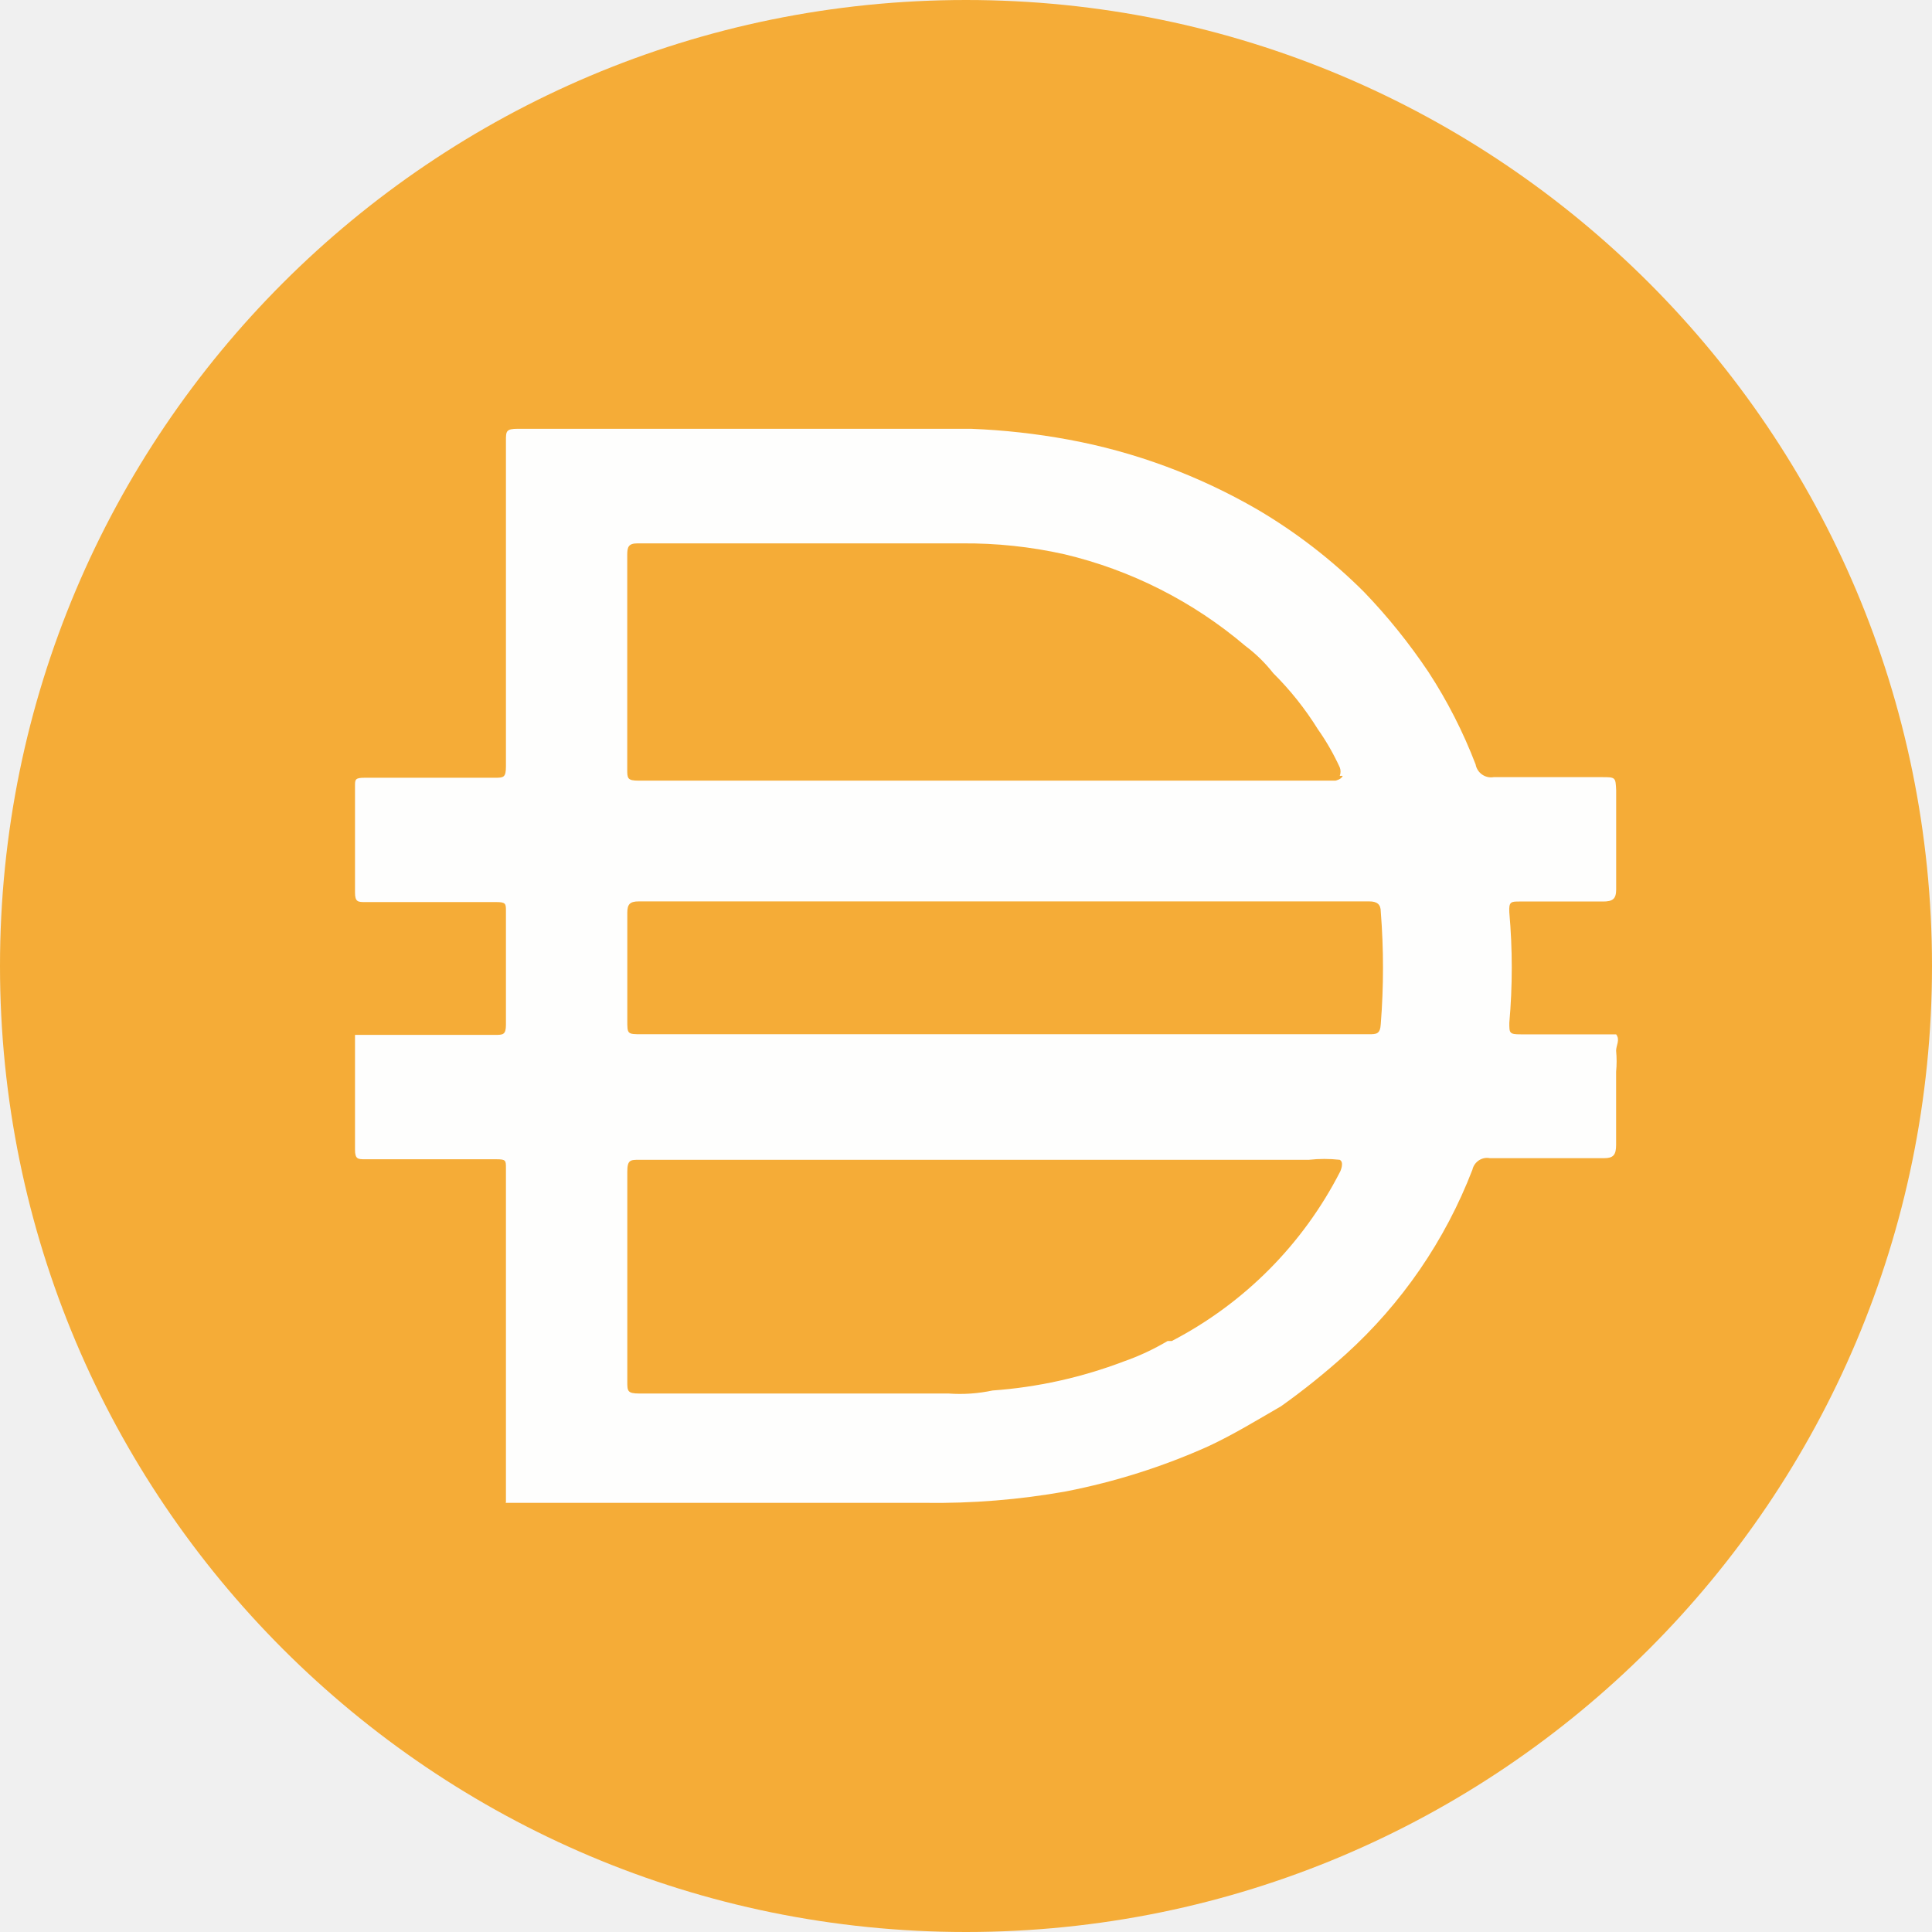
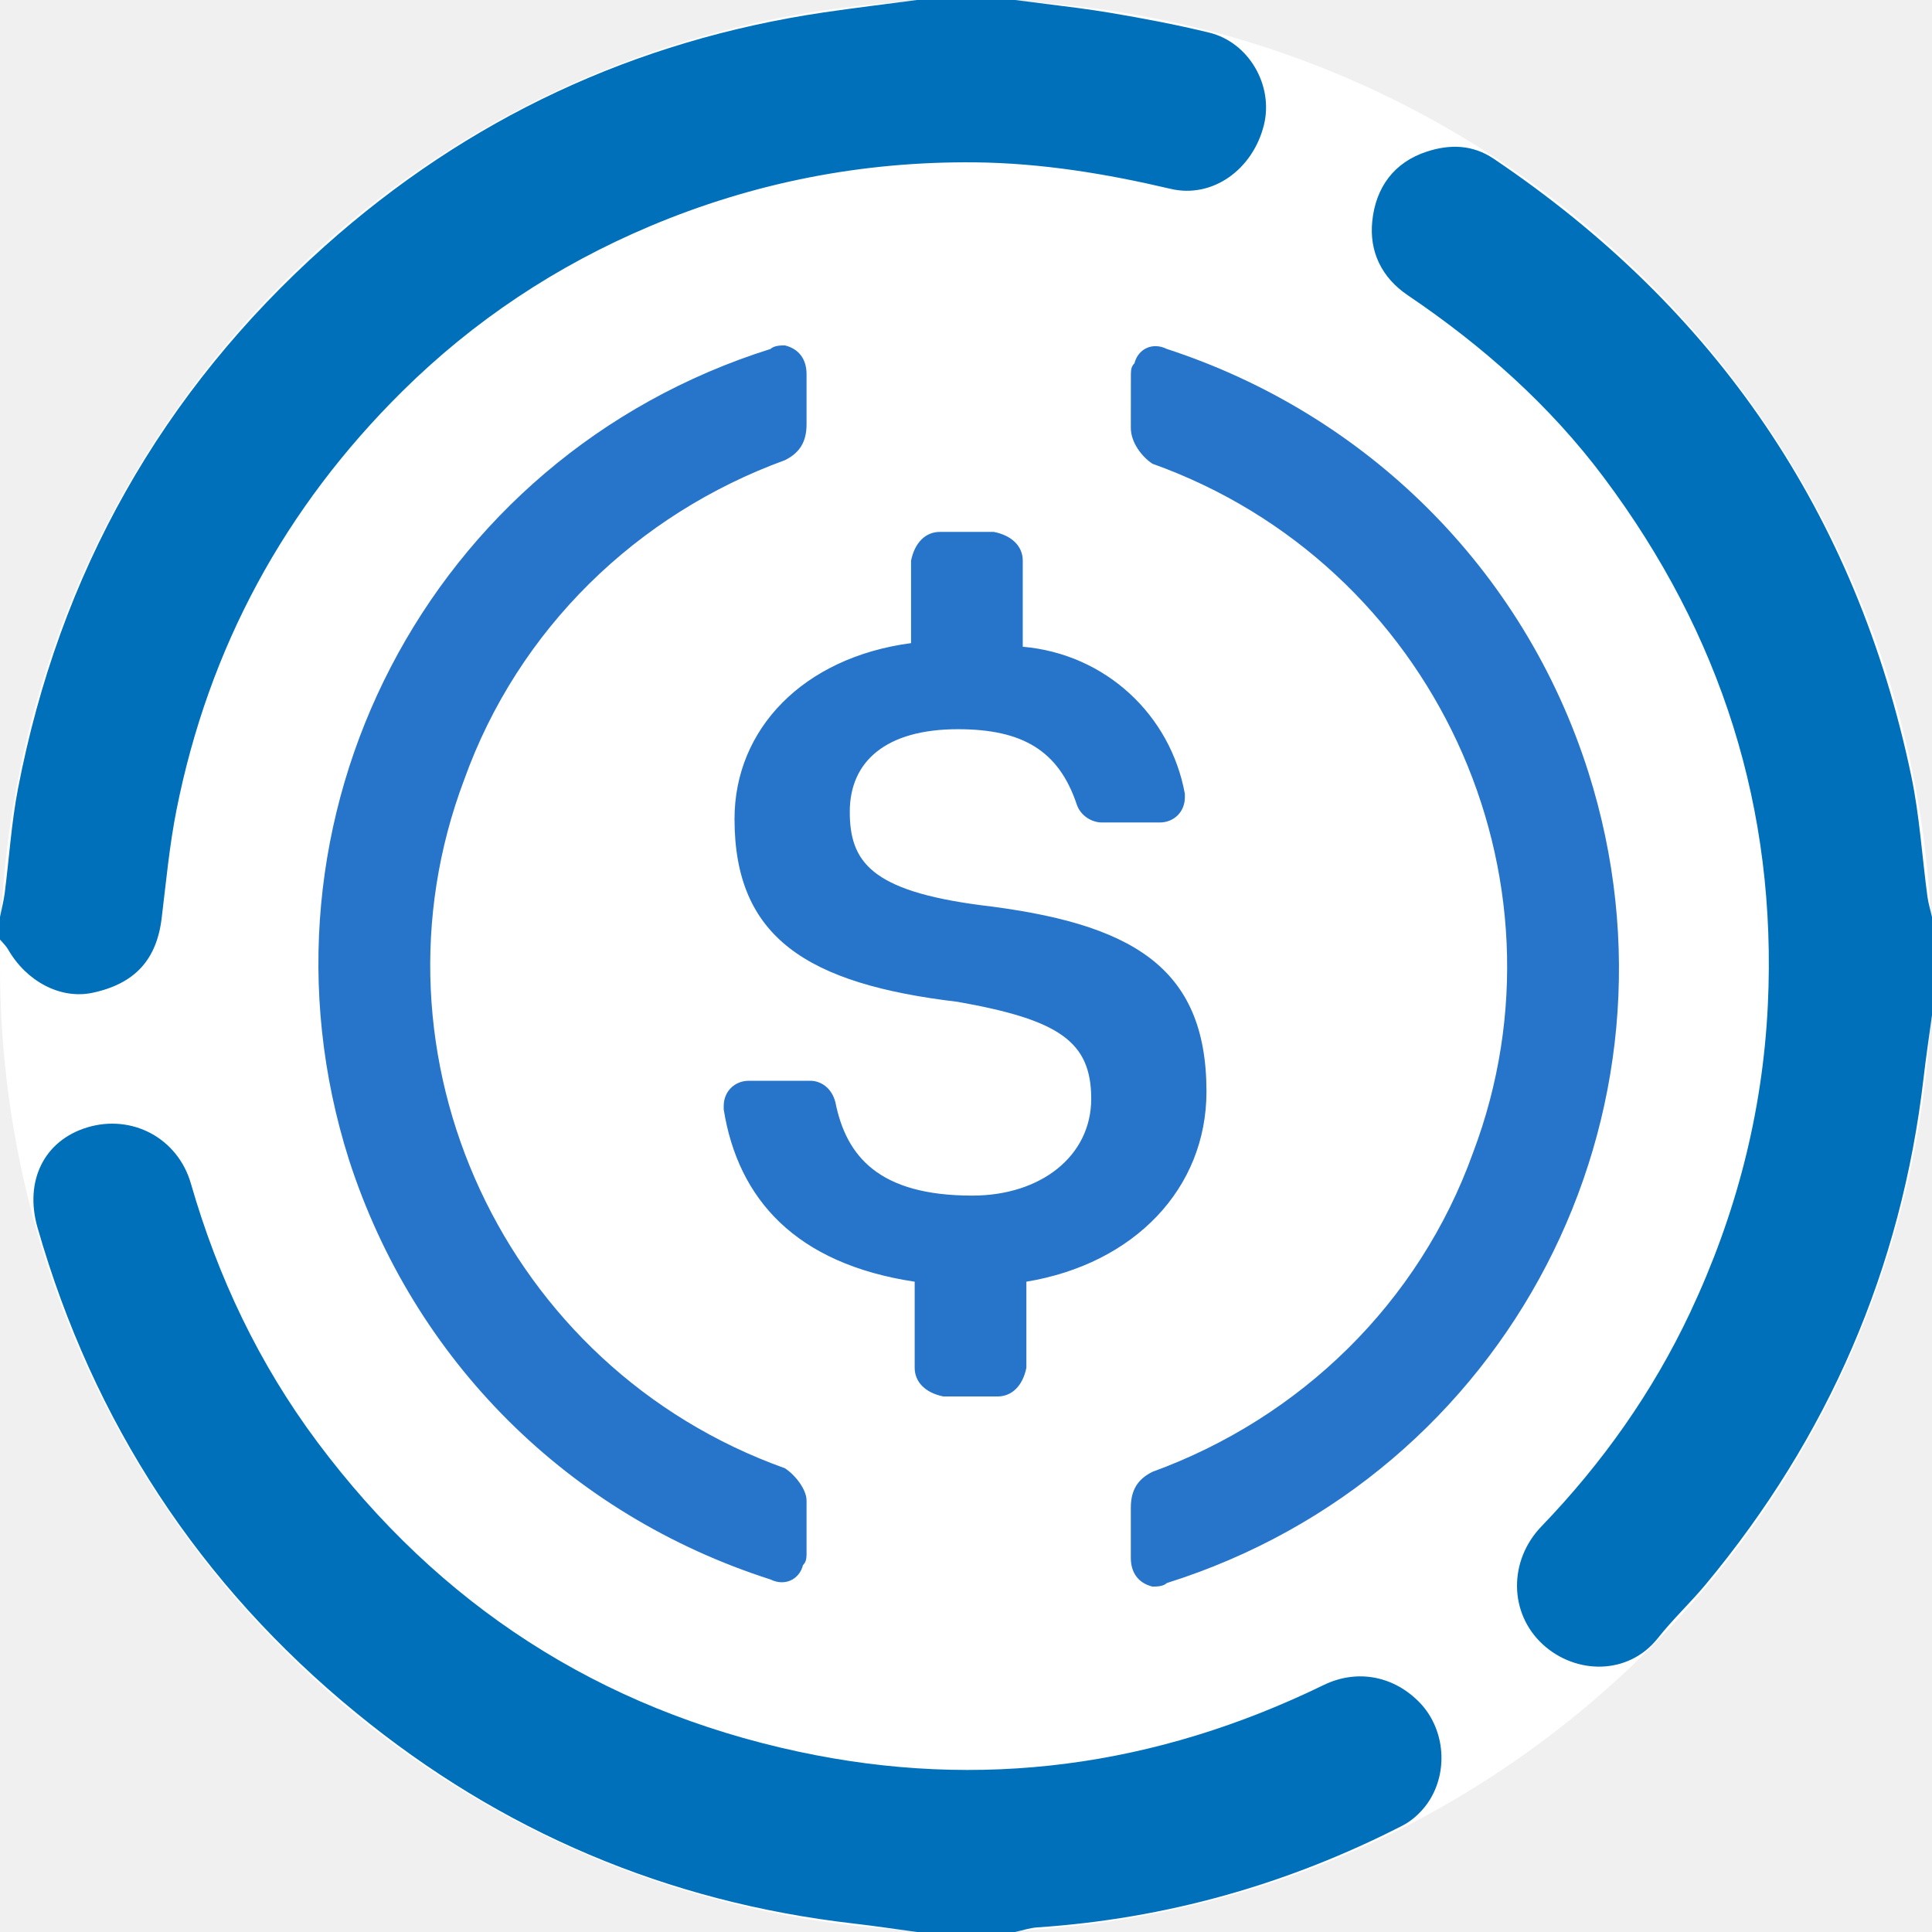
- <svg xmlns="http://www.w3.org/2000/svg" width="32" height="32" viewBox="0 0 32 32" fill="none">
-   <circle cx="16" cy="16" r="16" fill="#F5AC37" />
-   <path d="M16.59 17.13H22.669C22.799 17.13 22.86 17.13 22.87 16.96C22.919 16.341 22.919 15.719 22.87 15.1C22.87 14.98 22.81 14.93 22.68 14.93H10.58C10.43 14.93 10.39 14.98 10.39 15.12V16.9C10.39 17.13 10.39 17.13 10.63 17.13H16.59ZM22.191 12.85C22.208 12.805 22.208 12.755 22.191 12.71C22.089 12.489 21.969 12.278 21.829 12.08C21.619 11.742 21.371 11.43 21.089 11.15C20.956 10.981 20.802 10.829 20.629 10.7C19.764 9.964 18.735 9.442 17.629 9.18C17.071 9.055 16.5 8.995 15.929 9H10.559C10.409 9 10.389 9.06 10.389 9.19V12.74C10.389 12.89 10.389 12.93 10.579 12.93H22.119C22.119 12.93 22.219 12.91 22.239 12.85H22.19H22.191ZM22.191 19.21C22.021 19.191 21.849 19.191 21.68 19.21H10.59C10.44 19.21 10.39 19.21 10.39 19.41V22.881C10.39 23.04 10.39 23.081 10.59 23.081H15.71C15.955 23.099 16.2 23.082 16.439 23.031C17.182 22.978 17.913 22.816 18.61 22.551C18.863 22.463 19.108 22.348 19.34 22.211H19.409C20.61 21.587 21.584 20.606 22.199 19.402C22.199 19.402 22.269 19.251 22.191 19.211V19.21ZM8.38 24.88V24.82V22.49V21.7V19.35C8.38 19.22 8.38 19.201 8.22 19.201H6.05C5.93 19.201 5.88 19.201 5.88 19.041V17.141H8.2C8.33 17.141 8.38 17.141 8.38 16.971V15.091C8.38 14.97 8.38 14.941 8.22 14.941H6.05C5.93 14.941 5.88 14.941 5.88 14.781V13.021C5.88 12.911 5.88 12.882 6.04 12.882H8.19C8.34 12.882 8.38 12.882 8.38 12.692V7.302C8.38 7.142 8.38 7.102 8.58 7.102H16.08C16.624 7.123 17.165 7.183 17.7 7.282C18.802 7.485 19.861 7.879 20.83 8.441C21.472 8.819 22.063 9.276 22.59 9.802C22.986 10.213 23.343 10.658 23.66 11.131C23.974 11.612 24.235 12.125 24.441 12.662C24.466 12.801 24.6 12.896 24.739 12.872H26.529C26.759 12.872 26.759 12.872 26.769 13.092V14.732C26.769 14.892 26.709 14.932 26.549 14.932H25.169C25.029 14.932 24.989 14.932 24.999 15.112C25.053 15.722 25.053 16.333 24.999 16.942C24.999 17.112 24.999 17.132 25.189 17.132H26.768C26.838 17.222 26.768 17.312 26.768 17.403C26.779 17.519 26.779 17.636 26.768 17.752V18.962C26.768 19.132 26.719 19.183 26.568 19.183H24.678C24.547 19.157 24.418 19.242 24.388 19.373C23.938 20.543 23.218 21.592 22.288 22.433C21.948 22.739 21.591 23.027 21.218 23.292C20.818 23.523 20.428 23.762 20.018 23.953C19.262 24.293 18.47 24.543 17.657 24.702C16.886 24.84 16.103 24.903 15.318 24.892H8.377V24.882L8.38 24.88Z" fill="#FEFEFD" />
+ <svg xmlns="http://www.w3.org/2000/svg" width="32px" height="32px" viewBox="0 0 32 32" version="1.1">
+   <g id="1" stroke="none" stroke-width="1" fill="none" fill-rule="evenodd">
+     <g id="wanUSDC" transform="translate(0, 0)">
+       <circle id="circle" fill="#FFFFFF" cx="16" cy="16" r="16" />
+       <path d="M3.162,19.604 C3.609,21.156 4.291,22.592 5.258,23.887 C7.273,26.586 9.932,28.306 13.221,29.012 C16.241,29.661 19.146,29.261 21.923,27.91 C22.483,27.637 23.095,27.761 23.521,28.207 C23.91,28.616 23.997,29.283 23.69,29.798 C23.584,29.975 23.412,30.145 23.229,30.238 C21.327,31.212 19.31,31.782 17.175,31.924 C17.053,31.933 16.933,31.974 16.812,32 L15.188,32 C14.839,31.953 14.491,31.9 14.142,31.86 C11.052,31.505 8.3,30.337 5.899,28.37 C3.306,26.246 1.545,23.56 0.621,20.331 C0.401,19.56 0.73,18.891 1.443,18.674 C2.185,18.448 2.945,18.85 3.162,19.604 Z M24.743,2.631 C28.42,5.109 30.744,8.506 31.656,12.85 C31.794,13.509 31.835,14.187 31.925,14.856 C31.941,14.968 31.975,15.077 32,15.188 L32,16.812 C31.953,17.161 31.9,17.509 31.86,17.858 C31.493,21.014 30.279,23.805 28.251,26.244 C27.998,26.548 27.706,26.82 27.462,27.13 C26.967,27.757 26.091,27.733 25.552,27.235 C24.992,26.719 24.984,25.849 25.532,25.281 C26.541,24.232 27.372,23.059 27.993,21.742 C28.752,20.129 29.195,18.437 29.281,16.647 C29.436,13.401 28.503,10.499 26.566,7.911 C25.668,6.711 24.558,5.729 23.318,4.891 C22.884,4.598 22.677,4.168 22.729,3.663 C22.786,3.109 23.085,2.687 23.639,2.509 C24.018,2.387 24.392,2.394 24.743,2.631 Z M16.812,0 L17.86,0.133 C18.035,0.157 18.209,0.182 18.382,0.211 C18.935,0.304 19.486,0.408 20.03,0.541 C20.685,0.701 21.094,1.414 20.936,2.064 C20.753,2.812 20.079,3.291 19.389,3.128 C18.324,2.877 17.248,2.701 16.155,2.689 C14.286,2.67 12.484,3.021 10.758,3.75 C9.219,4.4 7.846,5.311 6.664,6.481 C4.718,8.407 3.458,10.723 2.923,13.417 C2.806,14.006 2.751,14.607 2.678,15.205 C2.595,15.899 2.231,16.297 1.526,16.445 C1.005,16.553 0.439,16.259 0.133,15.724 C0.098,15.664 0.045,15.616 0,15.562 L0,15.188 C0.026,15.056 0.061,14.926 0.078,14.794 C0.152,14.217 0.188,13.633 0.298,13.063 C0.984,9.501 2.673,6.495 5.379,4.077 C7.745,1.964 10.505,0.67 13.648,0.205 C14.16,0.13 14.674,0.068 15.188,0 L16.812,0 Z" id="shape" fill="#0070BB" />
+       <path d="M18.79,6.018 C18.849,5.78 19.088,5.661 19.327,5.78 C22.609,6.85 25.235,9.405 26.309,12.791 C28.099,18.436 24.996,24.437 19.327,26.22 C19.267,26.279 19.148,26.279 19.088,26.279 C18.849,26.22 18.73,26.042 18.73,25.804 L18.73,25.804 L18.73,24.972 C18.73,24.675 18.849,24.497 19.088,24.378 C21.535,23.487 23.504,21.585 24.399,19.09 C26.13,14.514 23.743,9.345 19.088,7.681 C18.909,7.563 18.73,7.325 18.73,7.087 L18.73,7.087 L18.731,6.191 C18.733,6.113 18.742,6.065 18.79,6.018 Z M13.001,5.721 C13.24,5.78 13.359,5.958 13.359,6.196 L13.359,6.196 L13.359,7.028 C13.359,7.325 13.24,7.503 13.001,7.622 C10.554,8.513 8.585,10.415 7.69,12.91 C5.959,17.486 8.346,22.655 13.001,24.319 C13.18,24.437 13.359,24.675 13.359,24.853 L13.359,24.853 L13.359,25.75 C13.357,25.828 13.347,25.875 13.3,25.923 C13.24,26.161 13.001,26.279 12.762,26.161 C9.421,25.091 6.854,22.536 5.78,19.209 C3.99,13.564 7.093,7.563 12.762,5.78 C12.822,5.721 12.941,5.721 13.001,5.721 Z M16.462,8.81 C16.761,8.87 16.94,9.048 16.94,9.286 L16.94,9.286 L16.94,10.712 C18.312,10.831 19.387,11.841 19.625,13.148 L19.625,13.148 L19.625,13.207 C19.625,13.445 19.446,13.623 19.208,13.623 L19.208,13.623 L18.253,13.623 C18.074,13.623 17.895,13.504 17.835,13.326 C17.537,12.435 16.94,12.078 15.866,12.078 C14.672,12.078 14.075,12.613 14.075,13.445 C14.075,14.277 14.433,14.752 16.224,14.99 C18.73,15.287 19.983,16 19.983,18.08 C19.983,19.684 18.79,20.932 17,21.229 L17,21.229 L17,22.655 C16.94,22.952 16.761,23.13 16.522,23.13 L16.522,23.13 L15.627,23.13 C15.329,23.071 15.15,22.892 15.15,22.655 L15.15,22.655 L15.15,21.229 C13.18,20.932 12.225,19.862 11.987,18.377 L11.987,18.377 L11.987,18.317 C11.987,18.08 12.166,17.901 12.404,17.901 L12.404,17.901 L13.419,17.901 C13.598,17.901 13.777,18.02 13.837,18.258 C14.016,19.149 14.553,19.803 16.104,19.803 C17.238,19.803 18.074,19.149 18.074,18.199 C18.074,17.248 17.537,16.891 15.866,16.594 C13.359,16.297 12.166,15.525 12.166,13.564 C12.166,12.078 13.3,10.89 15.09,10.652 L15.09,10.652 L15.09,9.286 C15.15,8.989 15.329,8.81 15.567,8.81 L15.567,8.81 Z" id="shape" fill="#2775CA" fill-rule="nonzero" />
+     </g>
+   </g>
</svg>
